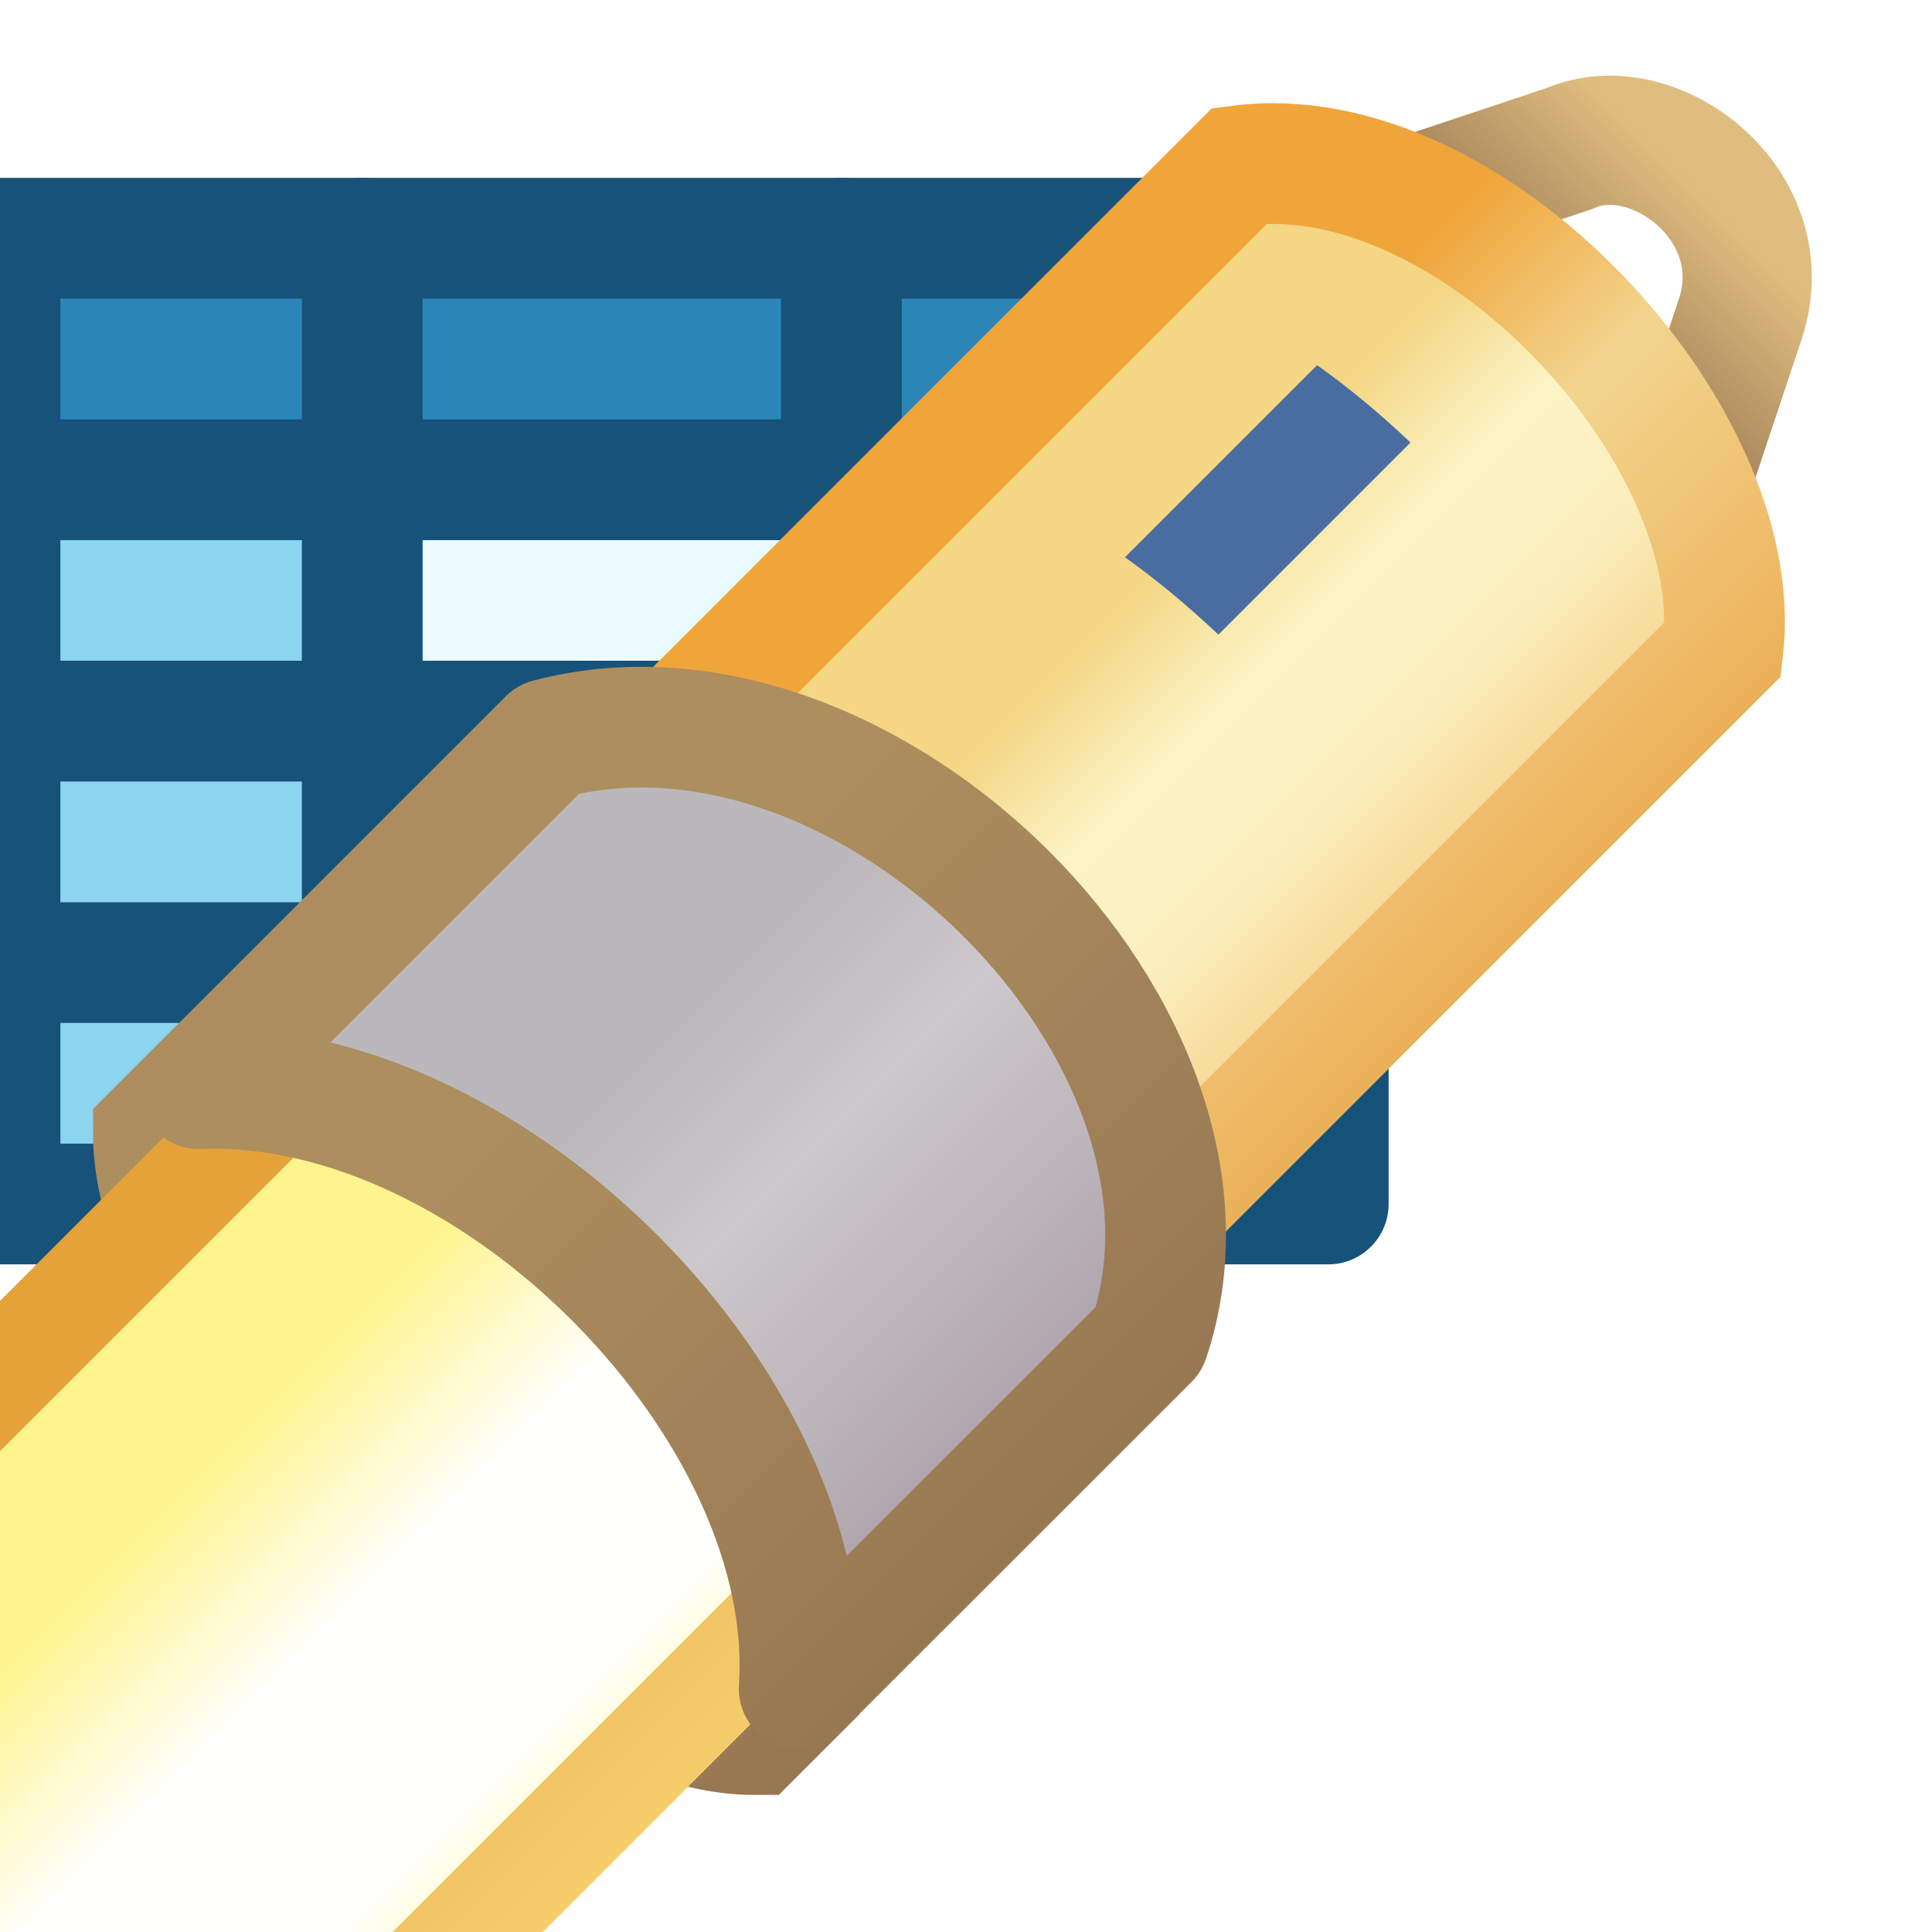
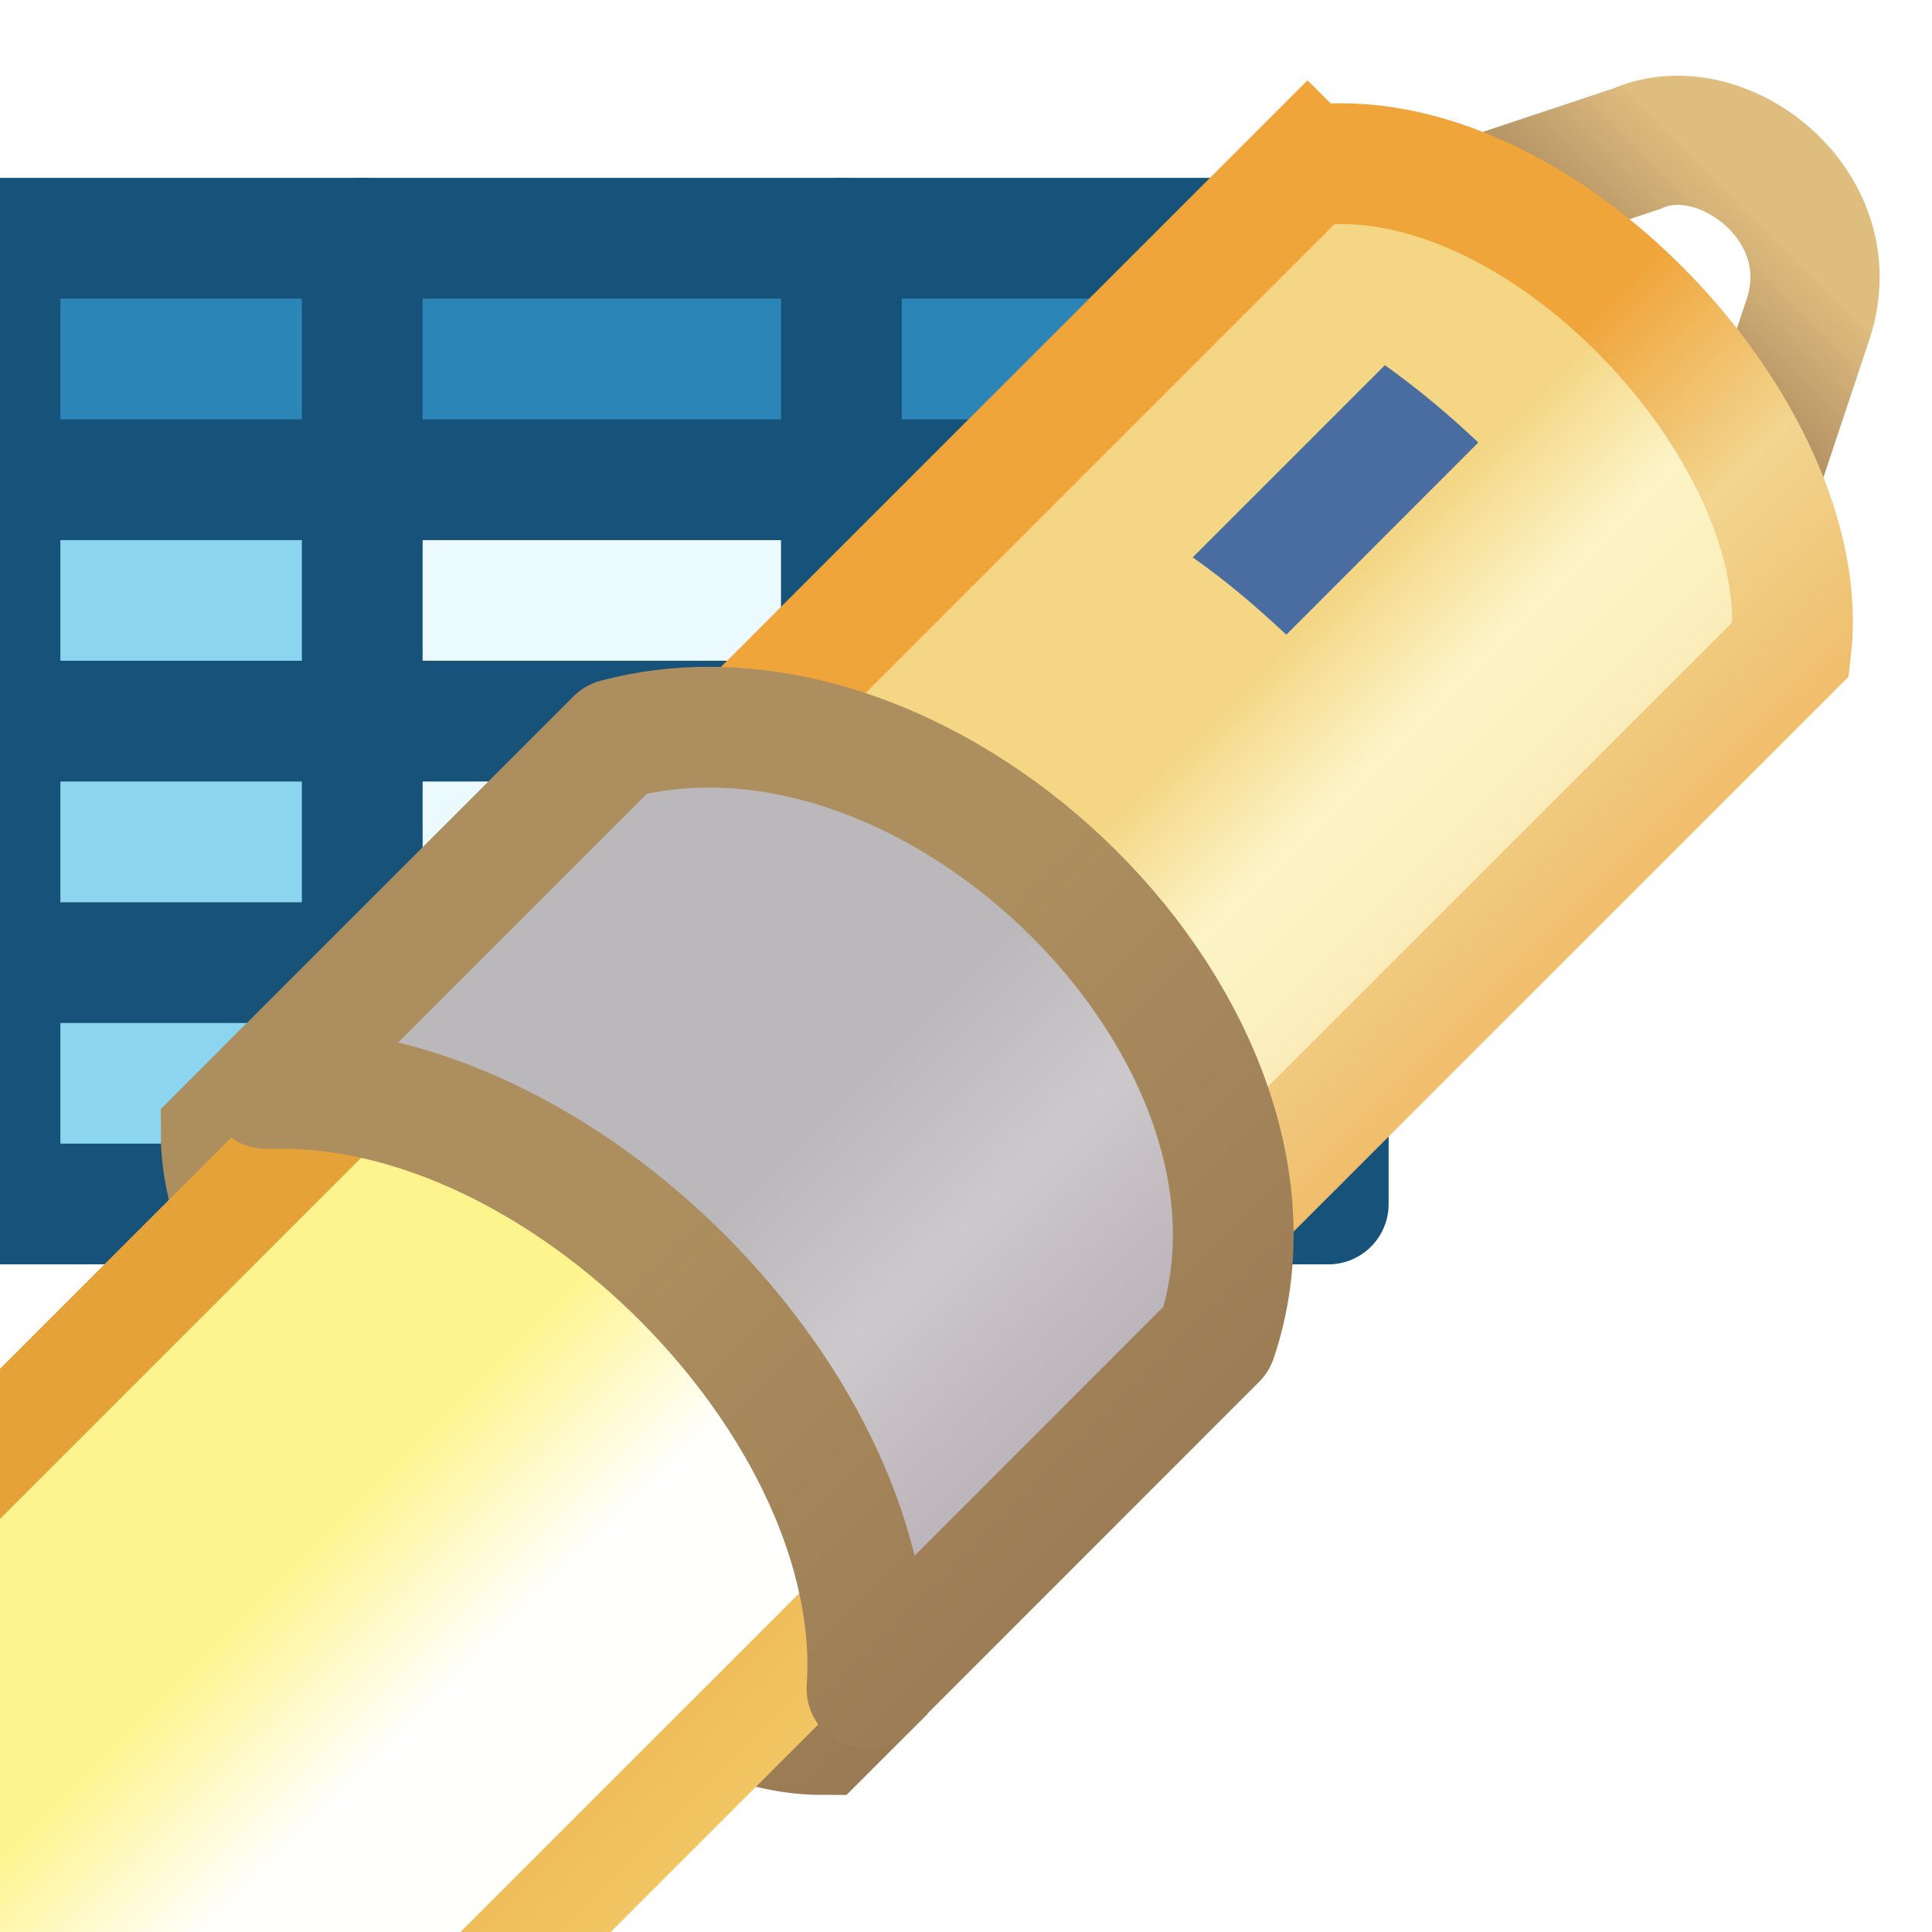
<svg xmlns="http://www.w3.org/2000/svg" version="1.1" id="svg2" x="0px" y="0px" width="16px" height="16px" viewBox="0 0 16 16" enable-background="new 0 0 16 16" xml:space="preserve">
  <g>
    <rect x="3.084" y="3.973" fill="#EBFAFF" width="7.916" height="5.998" />
    <rect x="0.078" y="3.973" fill="#8BD5EF" width="2.922" height="5.998" />
    <rect x="0.078" y="1.973" fill="#2C85B7" width="10.921" height="2" />
    <rect y="1.973" fill="none" stroke="#17527A" stroke-linecap="round" stroke-linejoin="round" width="11" height="7.998" />
    <line fill="none" stroke="#17527A" stroke-linecap="round" stroke-linejoin="round" x1="3" y1="1.973" x2="3" y2="9.658" />
    <line fill="none" stroke="#17527A" stroke-linecap="round" stroke-linejoin="round" x1="6.968" y1="1.973" x2="6.968" y2="9.971" />
    <line fill="none" stroke="#17527A" stroke-linecap="round" stroke-linejoin="round" x1="0" y1="7.972" x2="10.999" y2="7.972" />
    <line fill="none" stroke="#17527A" stroke-linecap="round" stroke-linejoin="round" x1="0" y1="5.972" x2="10.999" y2="5.972" />
    <line fill="none" stroke="#17527A" stroke-linecap="round" stroke-linejoin="round" x1="0" y1="3.973" x2="10.999" y2="3.973" />
  </g>
  <g id="layer1-2" transform="matrix(1.069887,0,0,1.069887,15.54029,-72.6228)">
    <g id="g8472-4" transform="matrix(0.9346781,0,0,0.9346781,-14.57181,69.04451)">
      <g id="g8421" transform="translate(15.60054,0)">
        <g id="g5359" transform="matrix(0.7071068,0.7071068,-0.7071068,0.7071068,730.3451,280.8071)">
-           <linearGradient id="rect4221-4_1_" gradientUnits="userSpaceOnUse" x1="-396.346" y1="1782.484" x2="-396.346" y2="1780.297" gradientTransform="matrix(0.9347 0 0 0.9347 -345.6753 -1344.893)">
+           <linearGradient id="rect4221-4_1_" gradientUnits="userSpaceOnUse" x1="-819.564" y1="2523.277" x2="-819.564" y2="2521.089" gradientTransform="matrix(0.9347 0 0 0.9347 50.4468 -2037.512)">
            <stop offset="0" style="stop-color:#906F4E" />
            <stop offset="1" style="stop-color:#DFBD7F" />
          </linearGradient>
-           <path id="rect4221-4" fill="none" stroke="url(#rect4221-4_1_)" stroke-width="1.07" d="      M-716.81,319.665l-1,2l4,0l-1-2C-715.252,318.778-716.534,318.952-716.81,319.665z" />
-           <linearGradient id="rect4221_1_" gradientUnits="userSpaceOnUse" x1="-397.018" y1="1788.384" x2="-391.852" y2="1788.384" gradientTransform="matrix(0.9347 0 0 0.9347 -345.6753 -1344.882)">
+           <path id="rect4221-4" fill="none" stroke="url(#rect4221-4_1_)" stroke-width="1.07" d="      M-716.413,319.268l-1,2l4-0.001l-1-2C-714.855,318.381-716.136,318.555-716.413,319.268z" />
+           <linearGradient id="rect4221_1_" gradientUnits="userSpaceOnUse" x1="-819.56" y1="2528.155" x2="-814.396" y2="2528.155" gradientTransform="matrix(0.9347 0 0 0.9347 50.4468 -2037.501)">
            <stop offset="0" style="stop-color:#F4D684" />
            <stop offset="0.25" style="stop-color:#FCF4C6" />
            <stop offset="0.5" style="stop-color:#FBEEBC" />
            <stop offset="1" style="stop-color:#EEB960" />
          </linearGradient>
-           <linearGradient id="rect4221_2_" gradientUnits="userSpaceOnUse" x1="-397.396" y1="1788.908" x2="-390.341" y2="1788.908" gradientTransform="matrix(0.9347 0 0 0.9347 -345.6753 -1344.882)">
+           <linearGradient id="rect4221_2_" gradientUnits="userSpaceOnUse" x1="-819.676" y1="2528.417" x2="-812.621" y2="2528.417" gradientTransform="matrix(0.9347 0 0 0.9347 50.4468 -2037.501)">
            <stop offset="0" style="stop-color:#F0A53B" />
            <stop offset="0.269" style="stop-color:#F2D58F" />
            <stop offset="0.604" style="stop-color:#EFB965" />
            <stop offset="1" style="stop-color:#DF9833" />
          </linearGradient>
-           <path id="rect4221" fill="url(#rect4221_1_)" stroke="url(#rect4221_2_)" d="      M-718.64,321.696c1.177-1.531,4.541-1.406,5.66,0l0,8.03l-5.66,0.001V321.696z" />
-           <path id="path5028" fill="#496DA1" d="M-716.019,322.317      c-0.344,0.009-0.68,0.04-1,0.094v2.25c0.321-0.054,0.655-0.084,1-0.094V322.317z" />
-           <linearGradient id="rect4221-7-1_1_" gradientUnits="userSpaceOnUse" x1="-398.124" y1="1797.789" x2="-389.6" y2="1797.789" gradientTransform="matrix(0.9347 0 0 0.9347 -345.6753 -1344.882)">
+           <path id="rect4221" fill="url(#rect4221_1_)" stroke="url(#rect4221_2_)" d="      M-718.242,321.299c1.177-1.532,4.542-1.407,5.66-0.001l-0.001,8.03l-5.66,0.001V321.299z" />
+           <path id="path5028" fill="#496DA1" d="M-715.622,321.92      c-0.344,0.009-0.68,0.041-1,0.094v2.251c0.321-0.056,0.656-0.085,1.001-0.095L-715.622,321.92z" />
+           <linearGradient id="rect4221-7-1_1_" gradientUnits="userSpaceOnUse" x1="-820.398" y1="2537.294" x2="-811.875" y2="2537.294" gradientTransform="matrix(0.9347 0 0 0.9347 50.4468 -2037.501)">
            <stop offset="0" style="stop-color:#AD8E5F" />
            <stop offset="1" style="stop-color:#8F6E4D" />
          </linearGradient>
-           <path id="rect4221-7-1" fill="#FFFFC9" stroke="url(#rect4221-7-1_1_)" d="      M-715.801,332.227c-1.445,0.001-2.894,0.333-3.53,0.97l0,0.531c1.273,1.273,5.776,1.256,7.032,0.001l0-0.531      C-712.928,332.569-714.354,332.23-715.801,332.227z" />
-           <linearGradient id="rect4221-7-1-2_1_" gradientUnits="userSpaceOnUse" x1="-397.373" y1="1800.69" x2="-391.781" y2="1800.69" gradientTransform="matrix(0.9347 0 0 0.9347 -345.6753 -1344.882)">
+           <path id="rect4221-7-1" fill="#FFFFC9" stroke="url(#rect4221-7-1_1_)" d="      M-715.404,331.83c-1.445,0.001-2.894,0.333-3.53,0.97l0,0.531c1.273,1.273,5.776,1.255,7.032,0.001l0-0.531      C-712.531,332.172-713.957,331.833-715.404,331.83z" />
+           <linearGradient id="rect4221-7-1-2_1_" gradientUnits="userSpaceOnUse" x1="-820.029" y1="2540.575" x2="-814.437" y2="2540.575" gradientTransform="matrix(0.9347 0 0 0.9347 50.4468 -2037.501)">
            <stop offset="0" style="stop-color:#FEF48D" />
            <stop offset="0.325" style="stop-color:#FFFFFE" />
            <stop offset="0.664" style="stop-color:#FFFFFE" />
            <stop offset="1" style="stop-color:#FEF48D" />
          </linearGradient>
-           <linearGradient id="rect4221-7-1-2_2_" gradientUnits="userSpaceOnUse" x1="-397.822" y1="1801.139" x2="-390.528" y2="1801.139" gradientTransform="matrix(0.9347 0 0 0.9347 -345.6753 -1344.882)">
+           <linearGradient id="rect4221-7-1-2_2_" gradientUnits="userSpaceOnUse" x1="-820.254" y1="2540.799" x2="-812.96" y2="2540.799" gradientTransform="matrix(0.9347 0 0 0.9347 50.4468 -2037.501)">
            <stop offset="0" style="stop-color:#E4A239" />
            <stop offset="1" style="stop-color:#FADA7D" />
          </linearGradient>
-           <path id="rect4221-7-1-2" fill="url(#rect4221-7-1-2_1_)" stroke="url(#rect4221-7-1-2_2_)" stroke-width="0.88" d="      M-718.812,331.208v11.333l5.994,0l0-11.333H-718.812z" />
-           <linearGradient id="rect4221-7_1_" gradientUnits="userSpaceOnUse" x1="-397.15" y1="1794.266" x2="-390.759" y2="1794.266" gradientTransform="matrix(0.9347 0 0 0.9347 -345.6753 -1344.882)">
+           <path id="rect4221-7-1-2" fill="url(#rect4221-7-1-2_1_)" stroke="url(#rect4221-7-1-2_2_)" stroke-width="0.88" d="      M-718.415,330.811v11.333h5.994l0.001-11.334L-718.415,330.811z" />
+           <linearGradient id="rect4221-7_1_" gradientUnits="userSpaceOnUse" x1="-819.481" y1="2533.825" x2="-813.089" y2="2533.825" gradientTransform="matrix(0.9347 0 0 0.9347 50.4468 -2037.501)">
            <stop offset="0" style="stop-color:#BBB8BB" />
            <stop offset="0.25" style="stop-color:#CCC8CB" />
            <stop offset="0.5" style="stop-color:#BDB6BC" />
            <stop offset="1" style="stop-color:#9B8C98" />
          </linearGradient>
-           <linearGradient id="rect4221-7_2_" gradientUnits="userSpaceOnUse" x1="-397.692" y1="1794.808" x2="-389.167" y2="1794.808" gradientTransform="matrix(0.9347 0 0 0.9347 -345.6753 -1344.882)">
+           <linearGradient id="rect4221-7_2_" gradientUnits="userSpaceOnUse" x1="-819.752" y1="2534.095" x2="-811.229" y2="2534.095" gradientTransform="matrix(0.9347 0 0 0.9347 50.4468 -2037.501)">
            <stop offset="0" style="stop-color:#AD8E5F" />
            <stop offset="1" style="stop-color:#8F6E4D" />
          </linearGradient>
-           <path id="rect4221-7" fill="url(#rect4221-7_1_)" stroke="url(#rect4221-7_2_)" stroke-width="1" stroke-linejoin="round" stroke-miterlimit="3" d="      M-719.331,329.102l0,4.094c1.661-1.794,5.51-1.745,7.03-0.001l0.001-4.094C-713.476,326.731-717.956,326.74-719.331,329.102z" />
+           <path id="rect4221-7" fill="url(#rect4221-7_1_)" stroke="url(#rect4221-7_2_)" stroke-width="1" stroke-linejoin="round" stroke-miterlimit="3" d="      M-718.934,328.705l0,4.094c1.661-1.794,5.51-1.745,7.03-0.001l-0.001-4.094C-713.079,326.334-717.559,326.343-718.934,328.705z" />
        </g>
      </g>
    </g>
  </g>
</svg>
